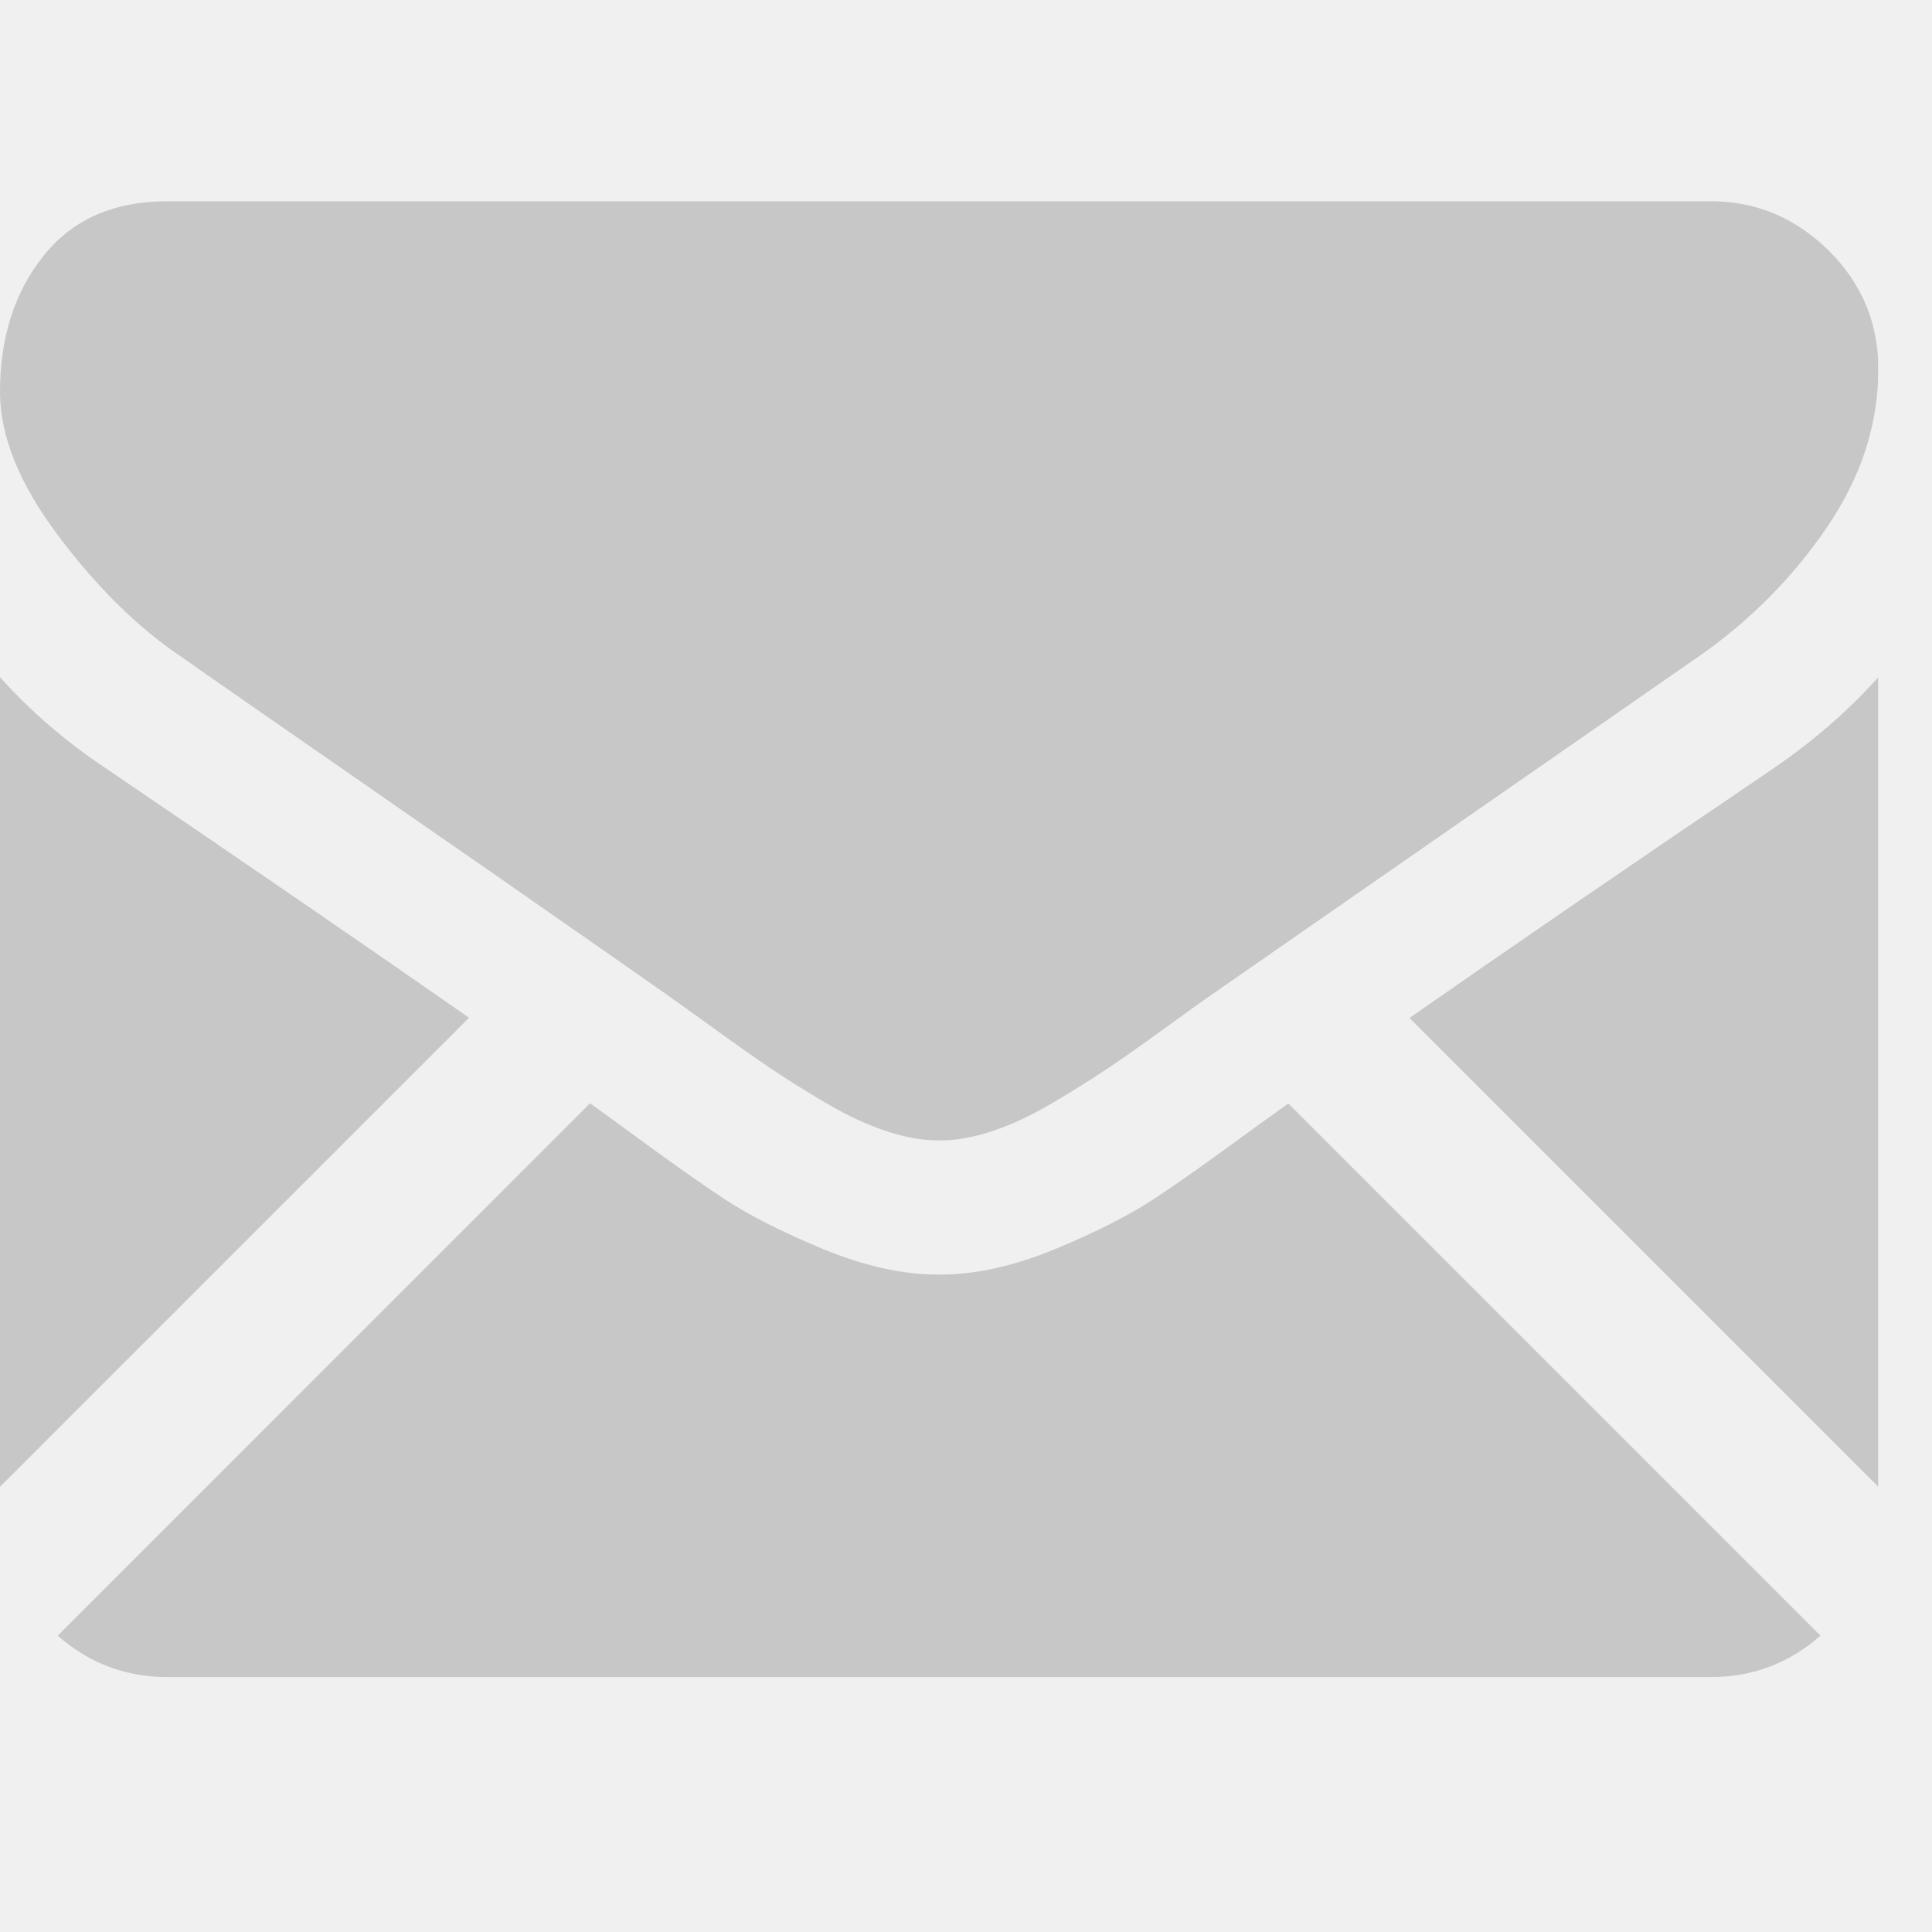
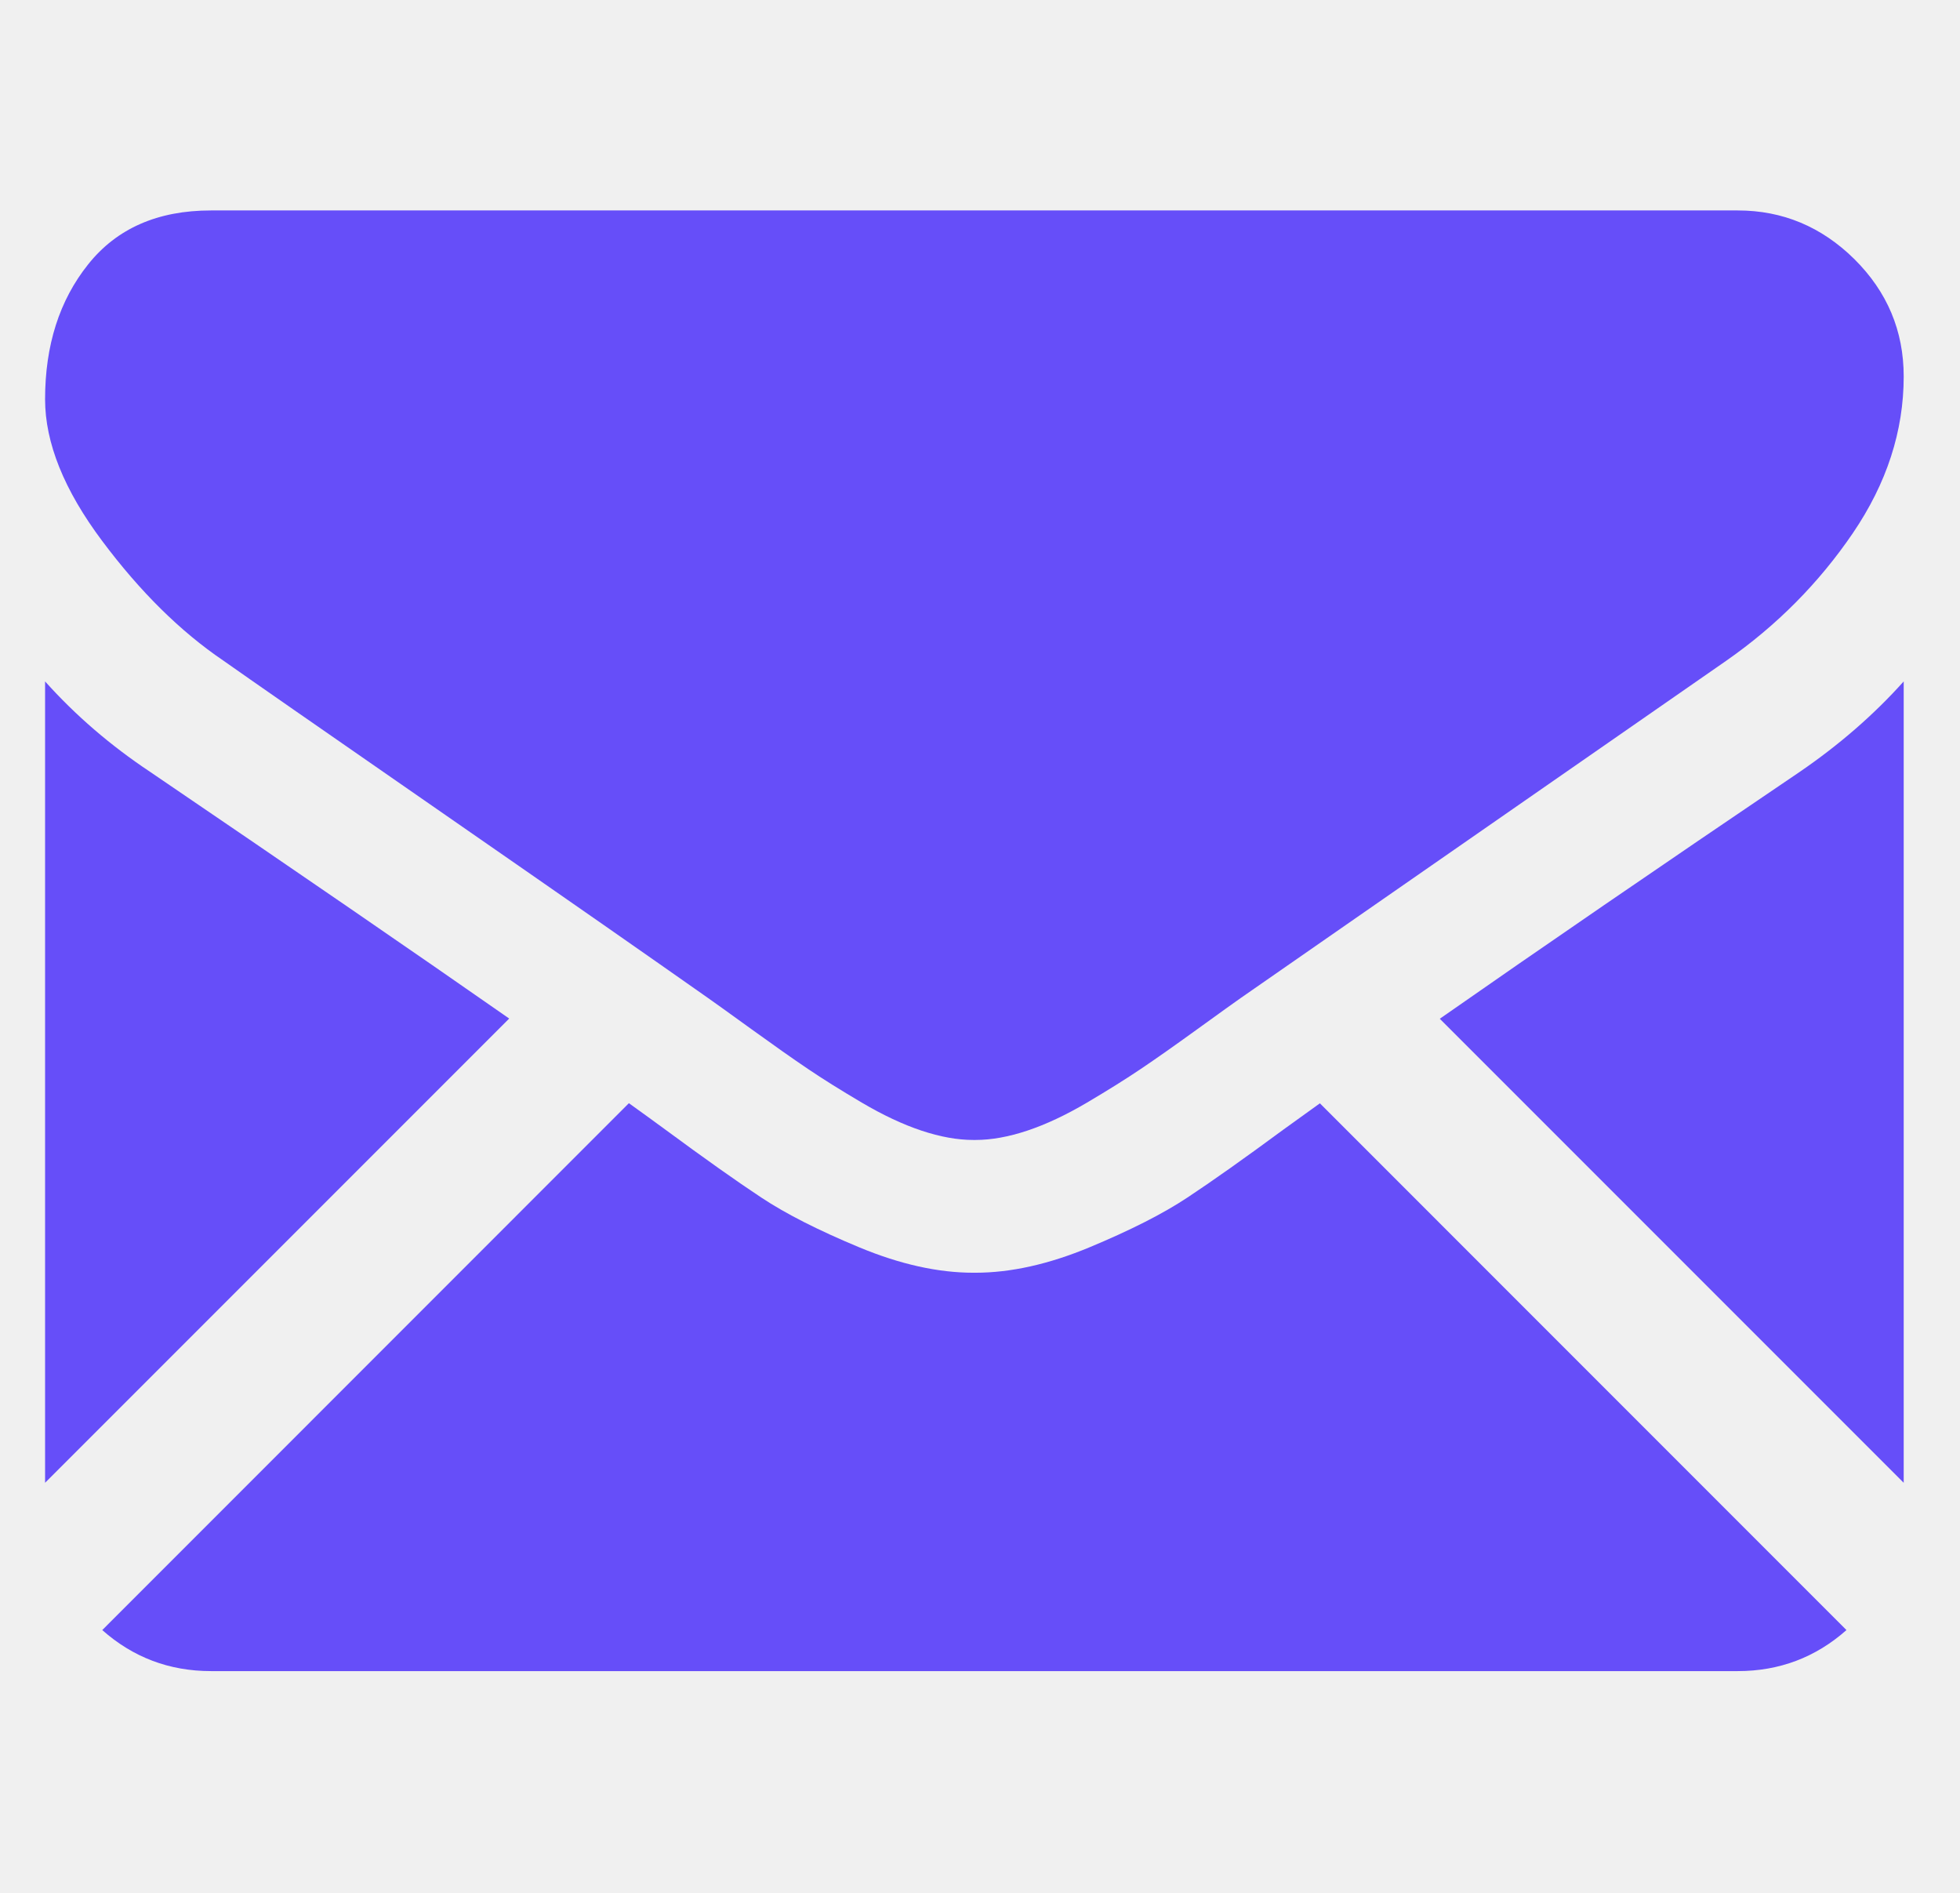
- <svg xmlns="http://www.w3.org/2000/svg" width="18" height="18" viewBox="0 0 18 18" fill="none">
-   <g opacity="0.3" clip-path="url(#clip0_305_651)">
-     <path d="M15.937 15.625C16.33 15.625 16.671 15.495 16.961 15.239L12.003 10.281C11.884 10.366 11.769 10.449 11.66 10.527C11.289 10.801 10.988 11.014 10.756 11.167C10.525 11.32 10.218 11.476 9.834 11.636C9.449 11.795 9.091 11.875 8.759 11.875H8.75H8.74C8.408 11.875 8.05 11.795 7.666 11.636C7.281 11.476 6.974 11.32 6.743 11.167C6.511 11.014 6.211 10.801 5.839 10.527C5.736 10.452 5.621 10.368 5.497 10.279L0.538 15.239C0.828 15.495 1.169 15.625 1.562 15.625H15.937Z" fill="#686868" />
-     <path d="M0.986 7.158C0.615 6.911 0.286 6.628 0 6.309V13.852L4.37 9.482C3.496 8.872 2.369 8.098 0.986 7.158Z" fill="#686868" />
-     <path d="M16.524 7.158C15.194 8.059 14.063 8.834 13.132 9.484L17.5 13.852V6.309C17.221 6.621 16.895 6.904 16.524 7.158Z" fill="#686868" />
-     <path d="M15.938 1.875H1.563C1.061 1.875 0.676 2.044 0.406 2.383C0.135 2.721 0 3.145 0 3.652C0 4.062 0.18 4.507 0.538 4.985C0.896 5.464 1.276 5.84 1.68 6.113C1.901 6.269 2.569 6.733 3.682 7.505C4.283 7.921 4.806 8.284 5.255 8.598C5.638 8.864 5.968 9.095 6.241 9.287C6.272 9.309 6.321 9.344 6.386 9.391C6.457 9.441 6.546 9.506 6.656 9.585C6.867 9.738 7.043 9.862 7.183 9.956C7.323 10.051 7.492 10.156 7.691 10.274C7.89 10.391 8.077 10.479 8.253 10.537C8.428 10.596 8.591 10.625 8.741 10.625H8.751H8.76C8.91 10.625 9.073 10.596 9.249 10.537C9.424 10.479 9.611 10.391 9.81 10.274C10.009 10.156 10.178 10.05 10.318 9.956C10.458 9.862 10.634 9.738 10.845 9.585C10.955 9.506 11.044 9.441 11.114 9.391C11.18 9.344 11.229 9.309 11.26 9.287C11.473 9.139 11.804 8.909 12.249 8.6C13.058 8.038 14.251 7.21 15.831 6.113C16.306 5.781 16.703 5.381 17.022 4.912C17.341 4.443 17.5 3.952 17.5 3.438C17.5 3.008 17.346 2.64 17.037 2.334C16.727 2.028 16.361 1.875 15.938 1.875Z" fill="#686868" />
+ <svg xmlns="http://www.w3.org/2000/svg" width="29" height="28" viewBox="0 0 29 28" fill="none">
+   <g clip-path="url(#clip0_471_1258)">
+     <path d="M25.711 24.72C26.329 24.72 26.865 24.516 27.32 24.113L19.529 16.321C19.342 16.455 19.161 16.585 18.99 16.709C18.407 17.139 17.933 17.474 17.57 17.714C17.207 17.955 16.723 18.2 16.12 18.451C15.516 18.702 14.954 18.827 14.432 18.827H14.416H14.401C13.879 18.827 13.317 18.702 12.713 18.451C12.109 18.2 11.626 17.955 11.263 17.714C10.899 17.474 10.427 17.139 9.843 16.709C9.681 16.59 9.5 16.459 9.305 16.319L1.513 24.113C1.968 24.516 2.504 24.72 3.122 24.72H25.711Z" fill="#664EF9" />
+     <path d="M2.217 11.415C1.634 11.027 1.117 10.582 0.667 10.08V21.934L7.534 15.067C6.16 14.108 4.39 12.892 2.217 11.415Z" fill="#664EF9" />
+     <path d="M26.633 11.415C24.542 12.83 22.766 14.048 21.303 15.07L28.167 21.934V10.08C27.727 10.571 27.215 11.016 26.633 11.415Z" fill="#664EF9" />
+     <path d="M25.711 3.113H3.122C2.334 3.113 1.728 3.379 1.304 3.911C0.879 4.443 0.667 5.108 0.667 5.906C0.667 6.55 0.948 7.249 1.511 8.001C2.073 8.753 2.672 9.344 3.306 9.773C3.654 10.019 4.703 10.748 6.452 11.96C7.397 12.615 8.218 13.185 8.924 13.677C9.526 14.097 10.045 14.46 10.473 14.761C10.522 14.795 10.6 14.851 10.702 14.924C10.813 15.004 10.953 15.104 11.125 15.229C11.458 15.469 11.734 15.664 11.954 15.812C12.174 15.961 12.44 16.127 12.752 16.311C13.064 16.495 13.358 16.633 13.634 16.725C13.911 16.817 14.166 16.863 14.402 16.863H14.417H14.432C14.668 16.863 14.923 16.817 15.2 16.725C15.476 16.633 15.77 16.495 16.082 16.311C16.394 16.127 16.66 15.96 16.88 15.812C17.1 15.664 17.376 15.47 17.709 15.229C17.881 15.104 18.021 15.003 18.132 14.924C18.234 14.851 18.312 14.796 18.361 14.761C18.695 14.529 19.215 14.167 19.914 13.682C21.186 12.798 23.06 11.497 25.543 9.773C26.29 9.252 26.914 8.622 27.415 7.886C27.916 7.149 28.167 6.377 28.167 5.569C28.167 4.893 27.923 4.316 27.438 3.834C26.952 3.354 26.376 3.113 25.711 3.113Z" fill="#664EF9" />
  </g>
  <defs>
-     <clipPath id="clip0_305_651">
-       <rect width="17.5" height="17.5" fill="white" />
+     <clipPath id="clip0_471_1258">
+       <rect width="27.5" height="27.5" fill="white" transform="translate(0.666992 0.166504)" />
    </clipPath>
  </defs>
</svg>
